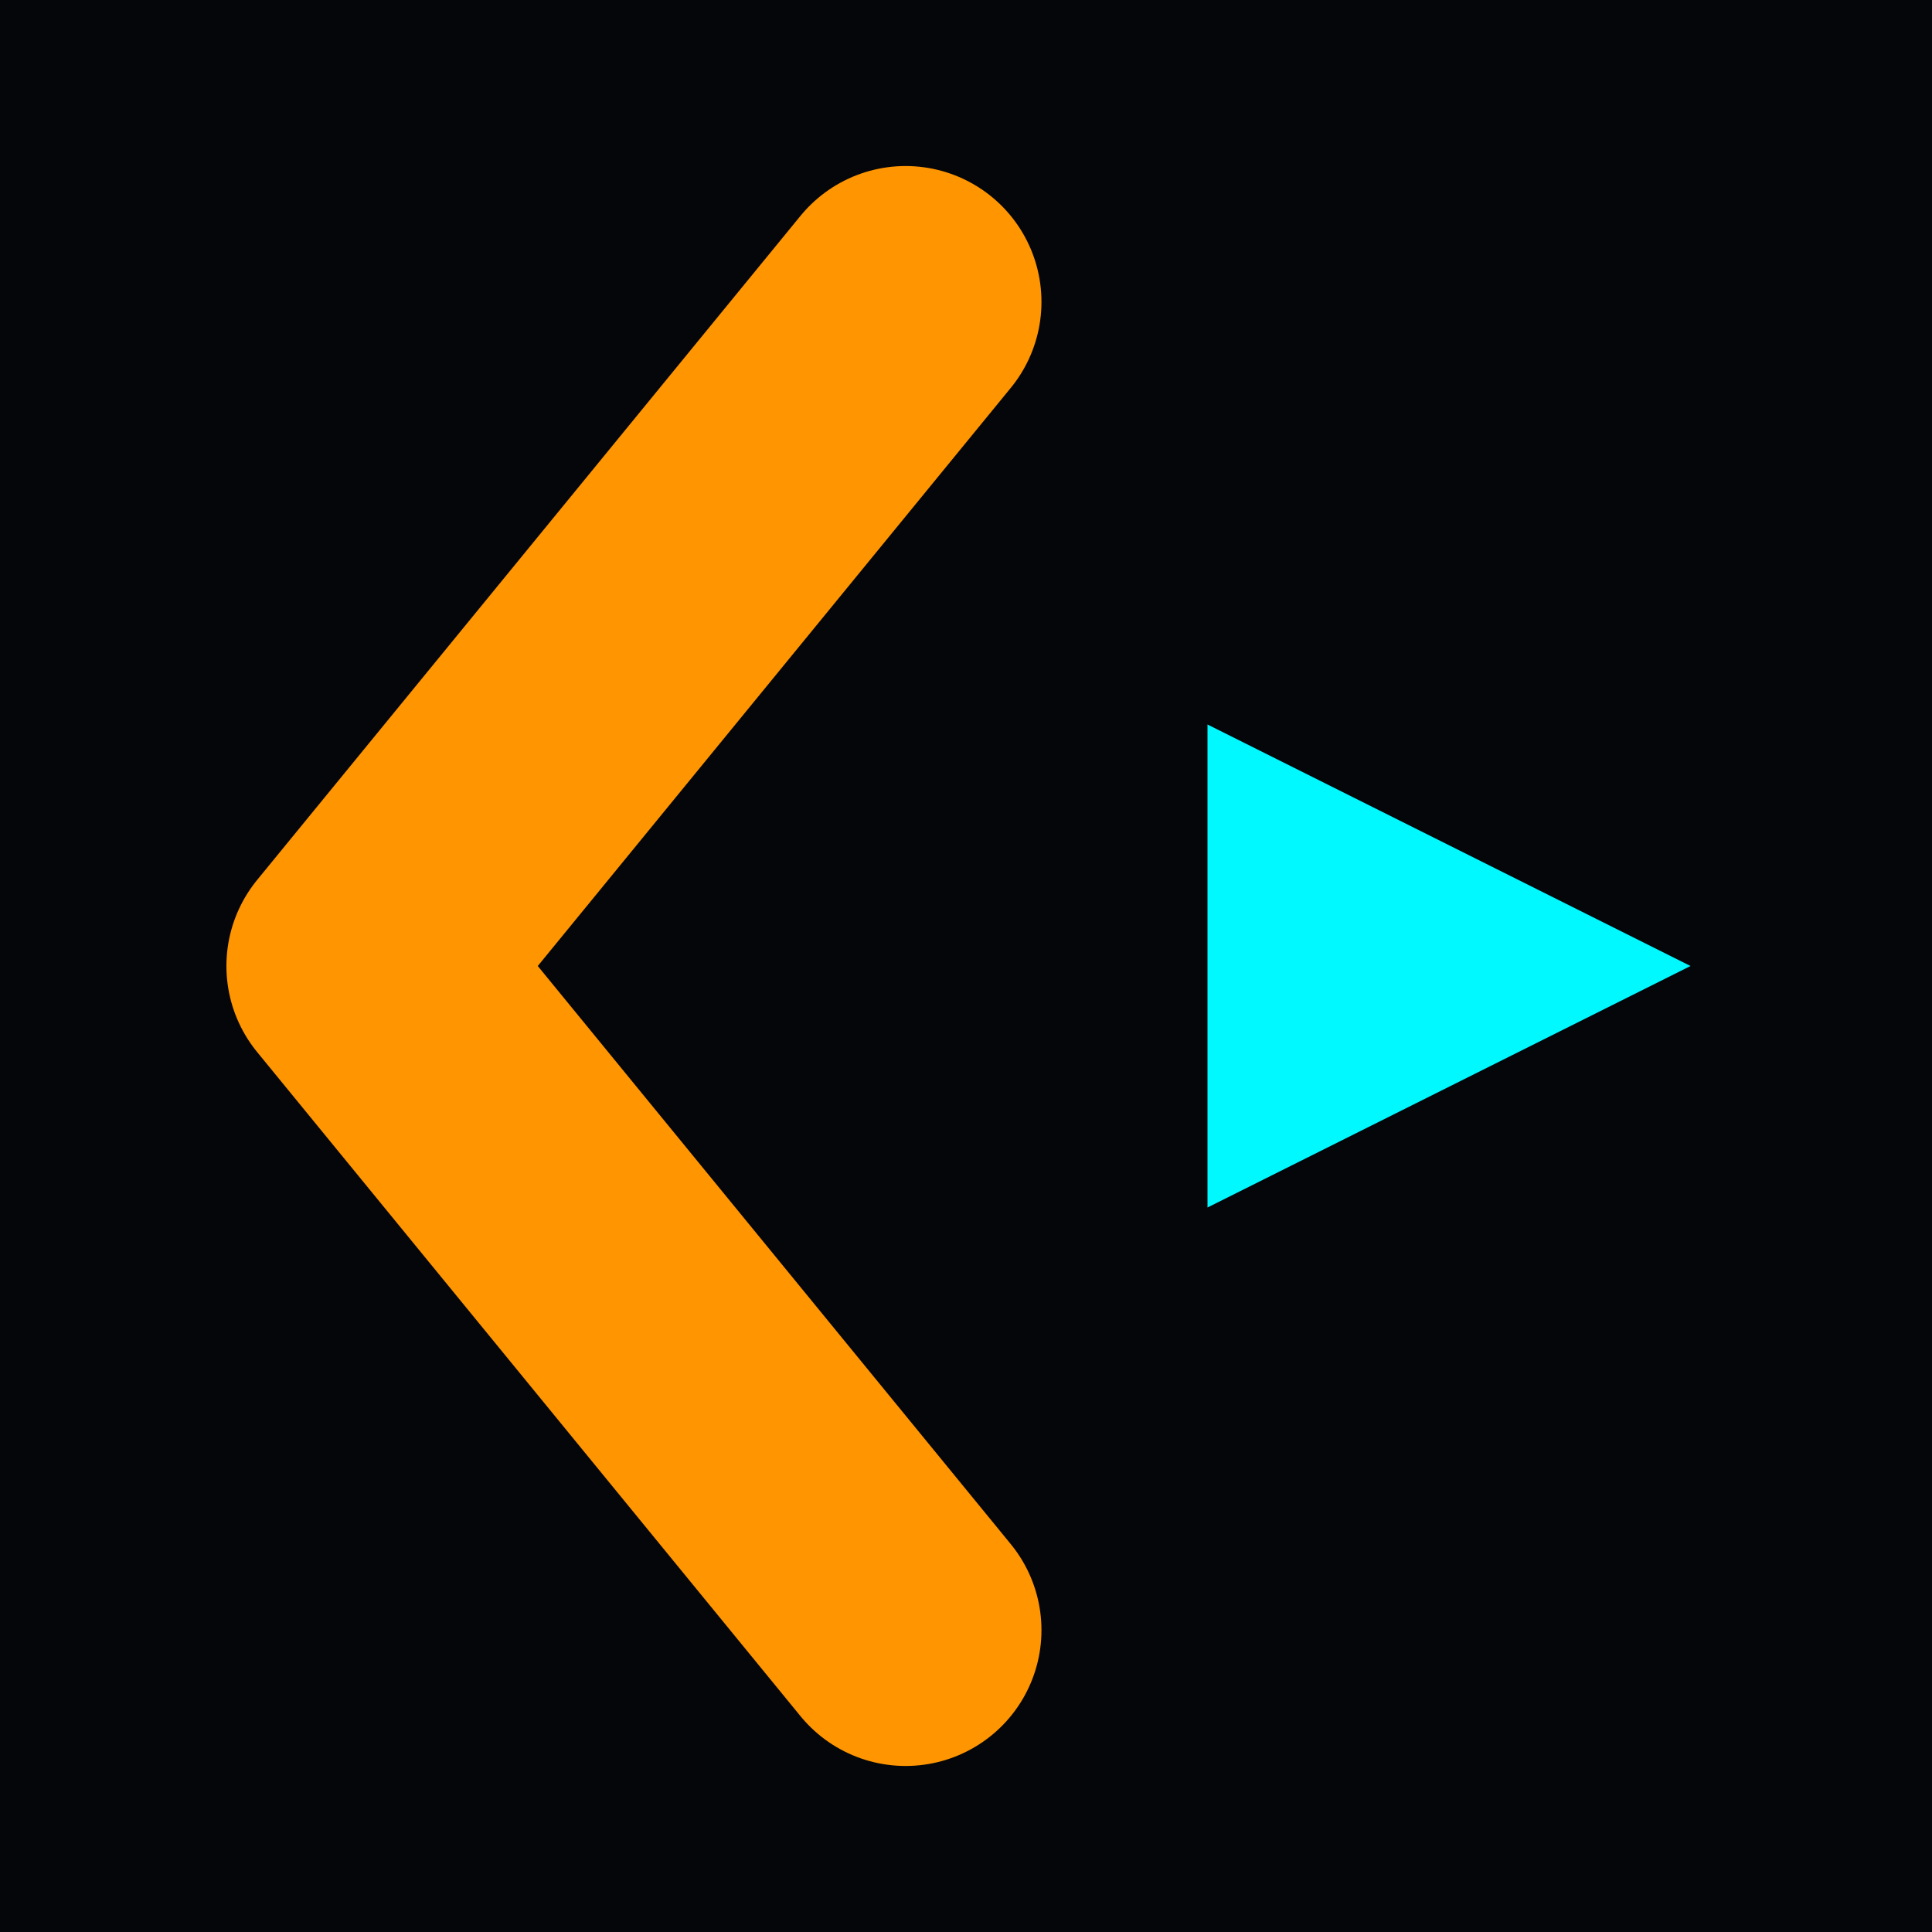
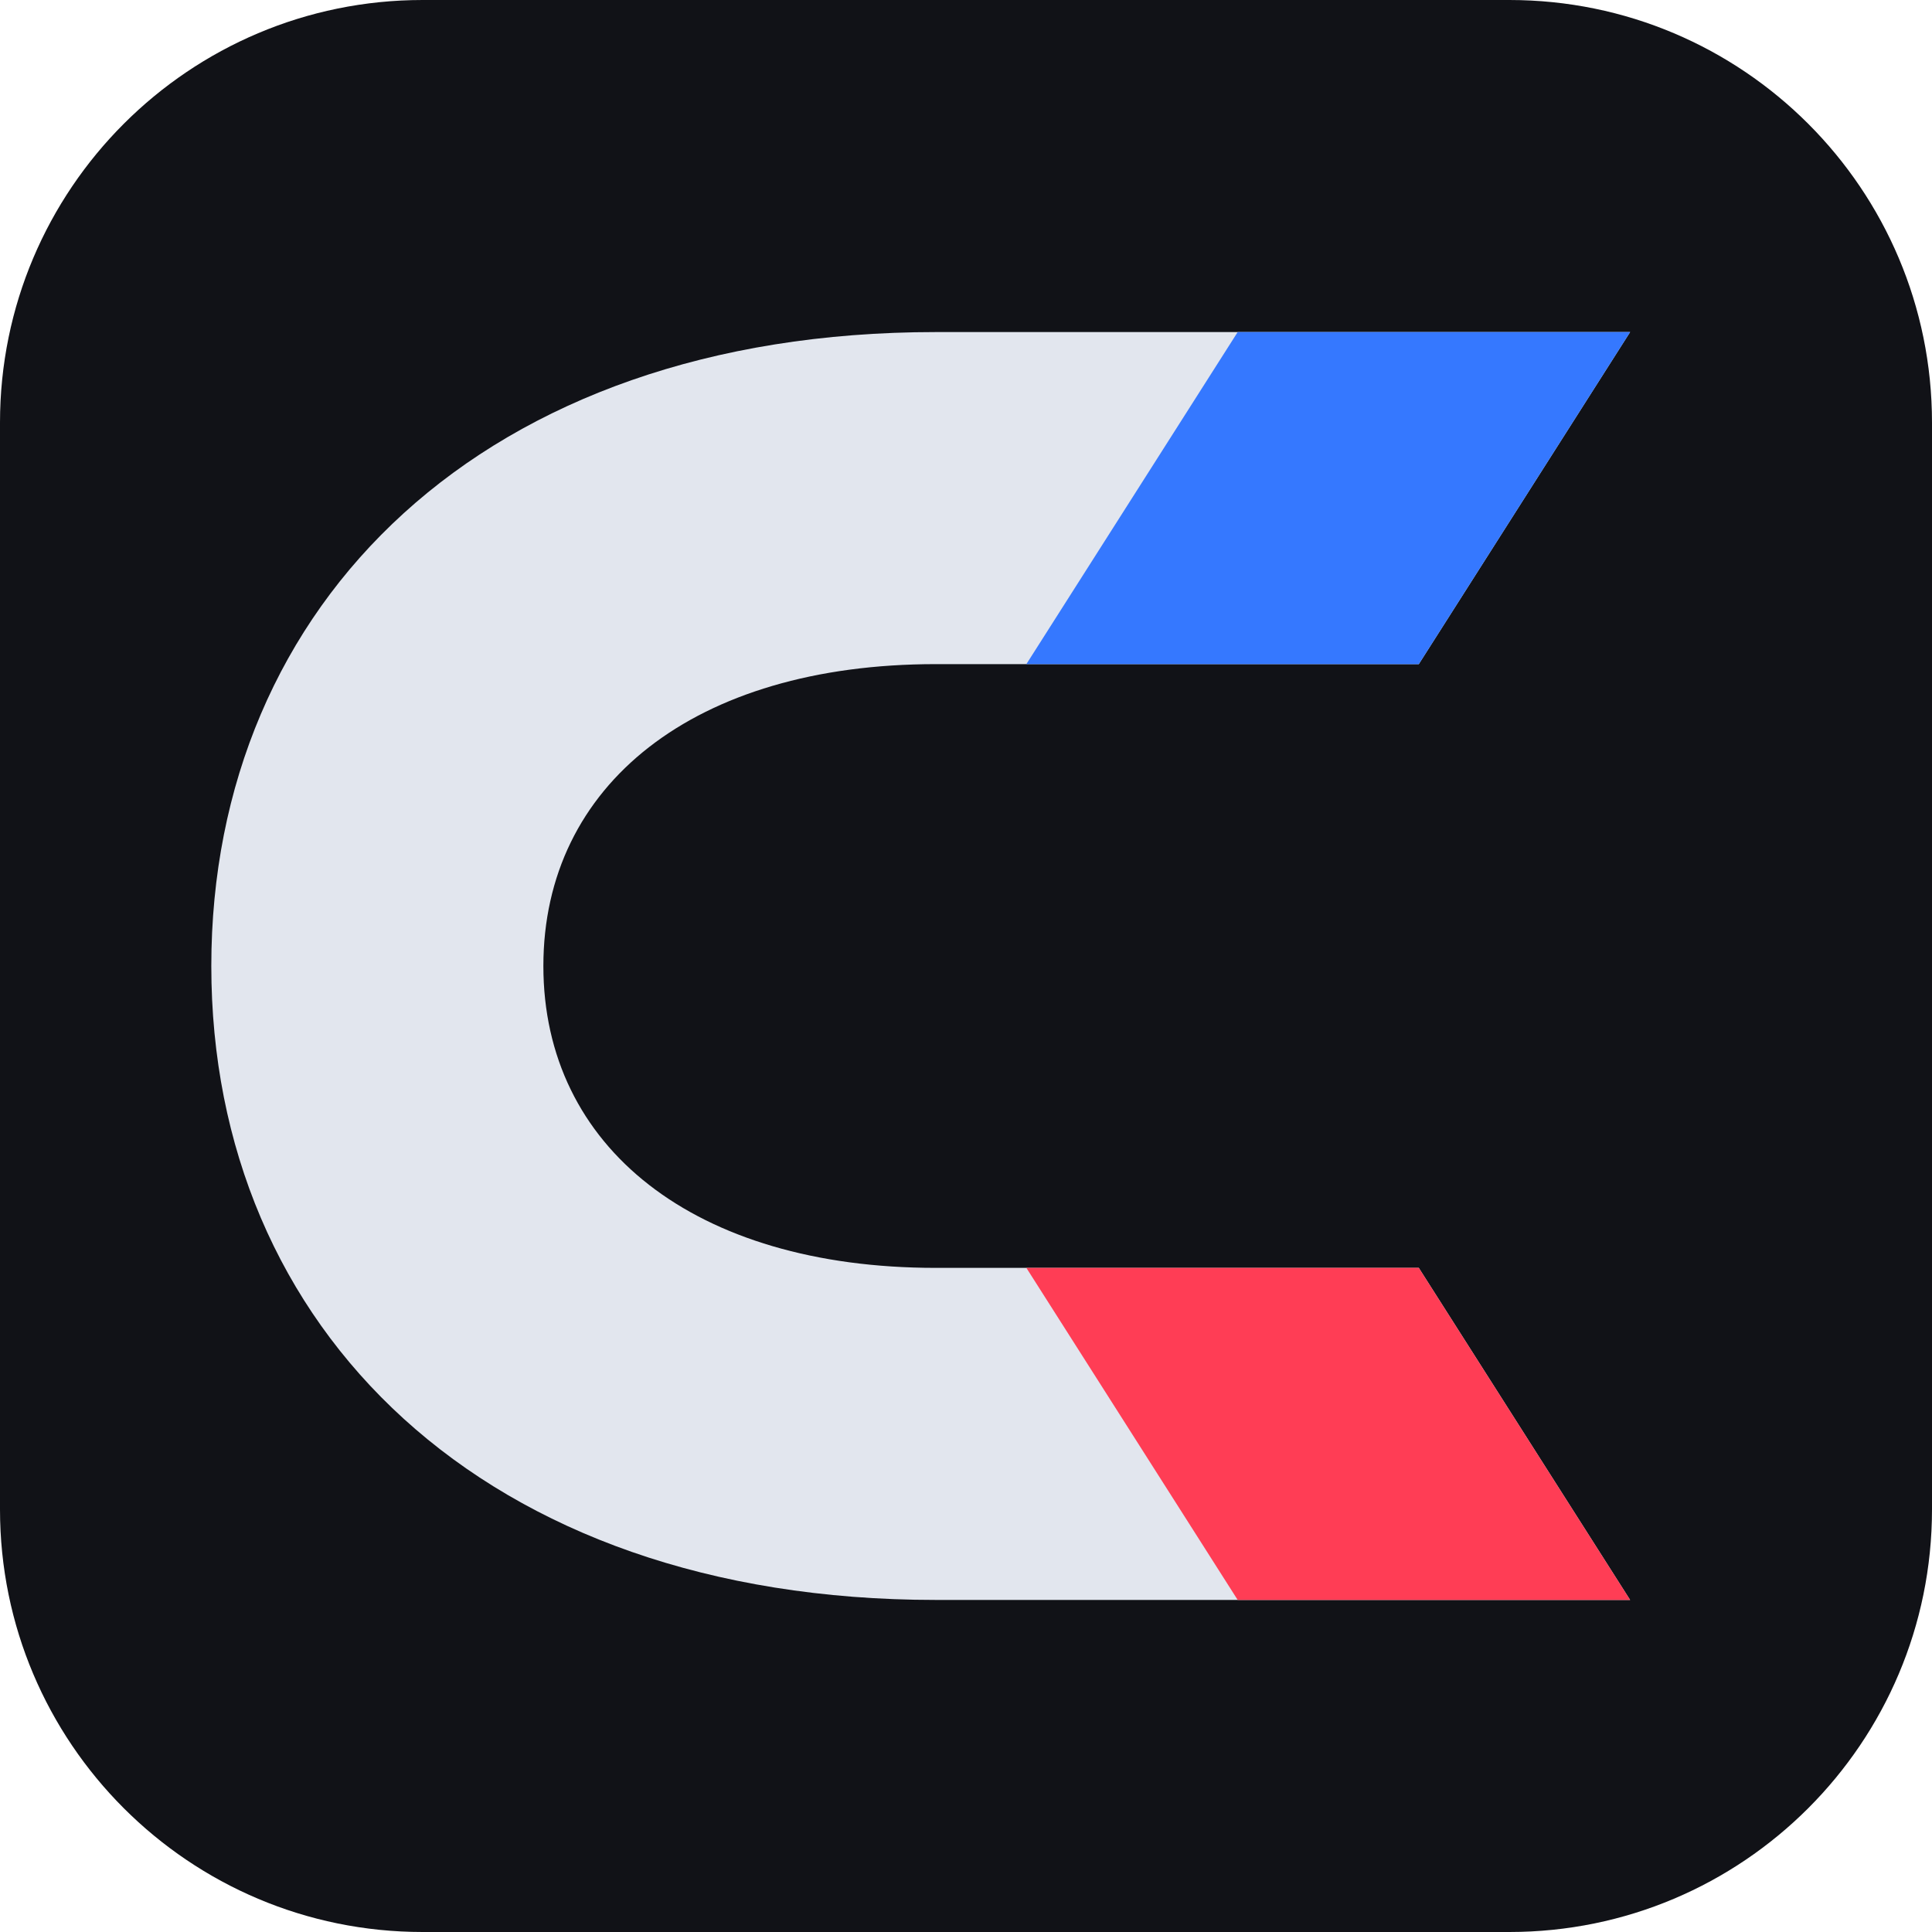
- <svg xmlns="http://www.w3.org/2000/svg" viewBox="0 0 32 32">
-   <rect width="32" height="32" fill="#05060a" />
-   <polyline points="15,5 6,16 15,27" fill="none" stroke="#ff9500" stroke-width="4.5" stroke-linecap="round" stroke-linejoin="round" />
-   <polygon points="20,12 28,16 20,20" fill="#00f9ff" />
+ <svg xmlns="http://www.w3.org/2000/svg" viewBox="0 0 64 64" role="img" aria-label="cAshIo platinum C icon with electric blue and red terminals">
+   <defs>
+     <linearGradient id="platinum" x1="0" y1="0" x2="1" y2="1">
+       <stop stop-color="#FAFBFD" />
+       <stop offset=".48" stop-color="#E2E6EE" />
+       <stop offset="1" stop-color="#A9B2BF" />
+     </linearGradient>
+   </defs>
+   <rect width="64" height="64" rx="14" fill="#111217" />
+   <path d="M54 11H31C16 11 7 20 7 32S16 53 31 53H54L47 42H31C23 42 18 38 18 32S23 22 31 22H47Z" fill="#E2E6EE" />
+   <path d="M41 11H54L47 22H34Z" fill="#3578FF" />
+   <path d="M34 42H47L54 53H41Z" fill="#FF3D55" />
</svg>
